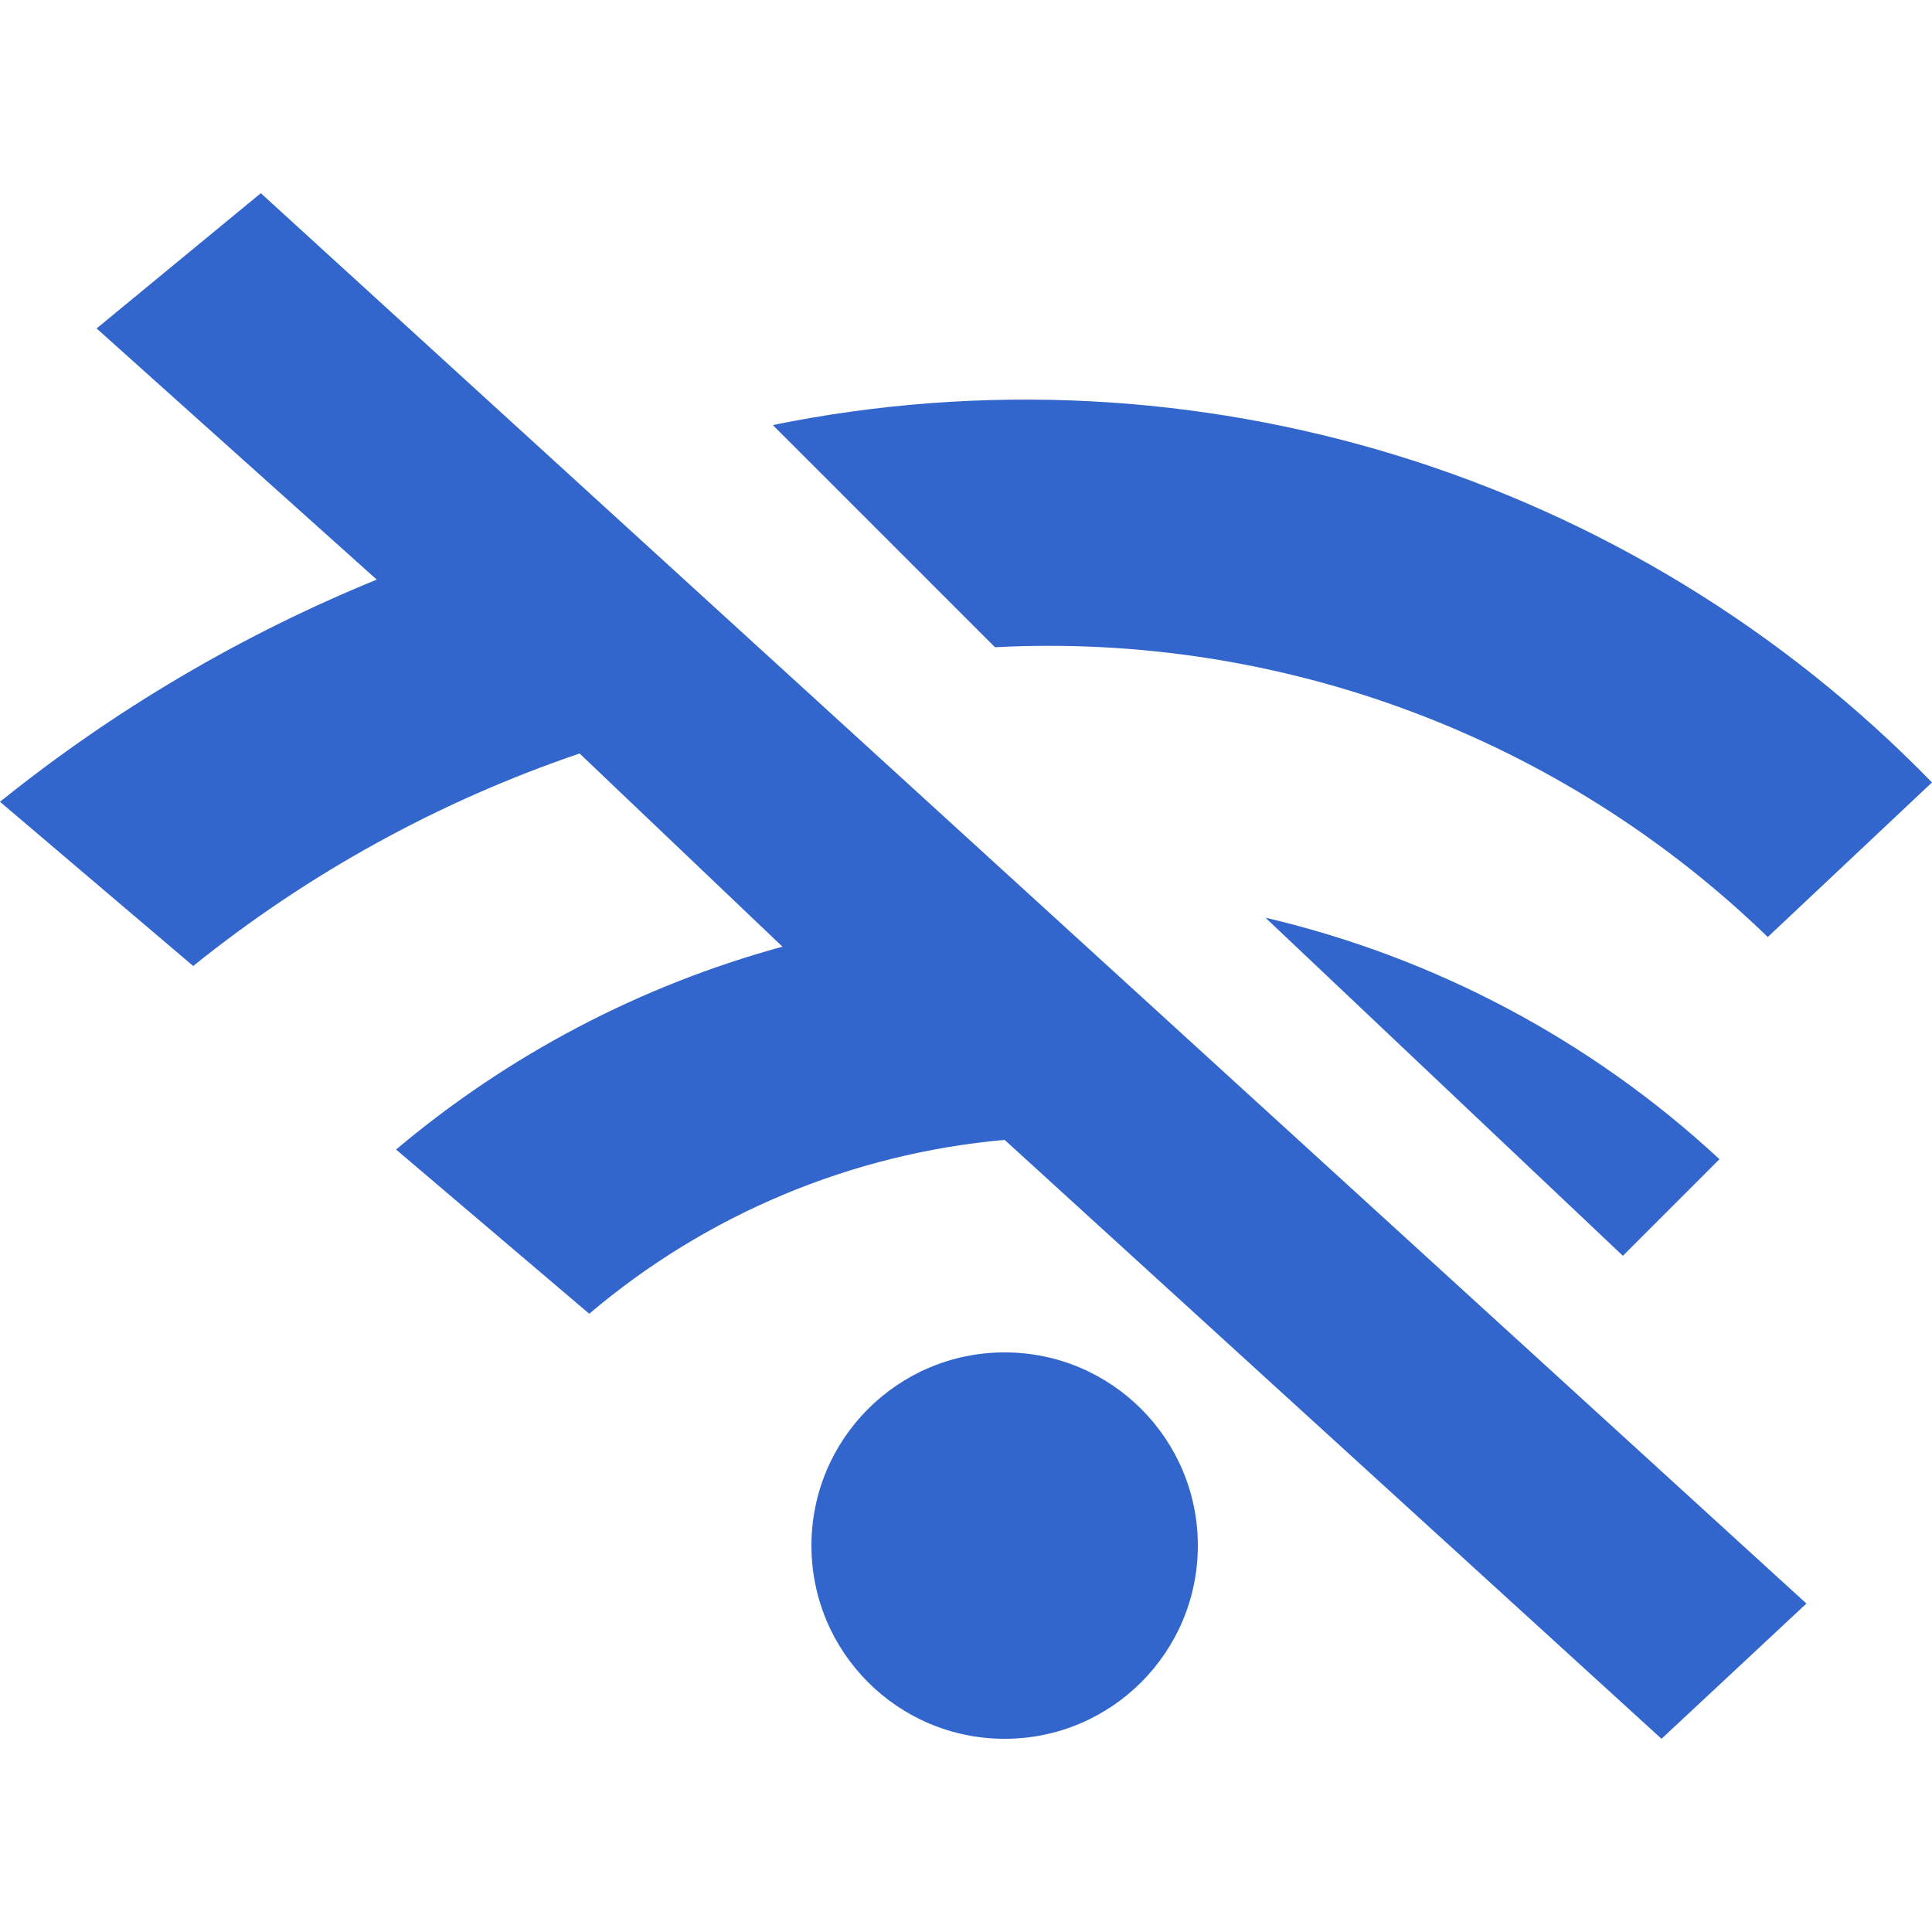
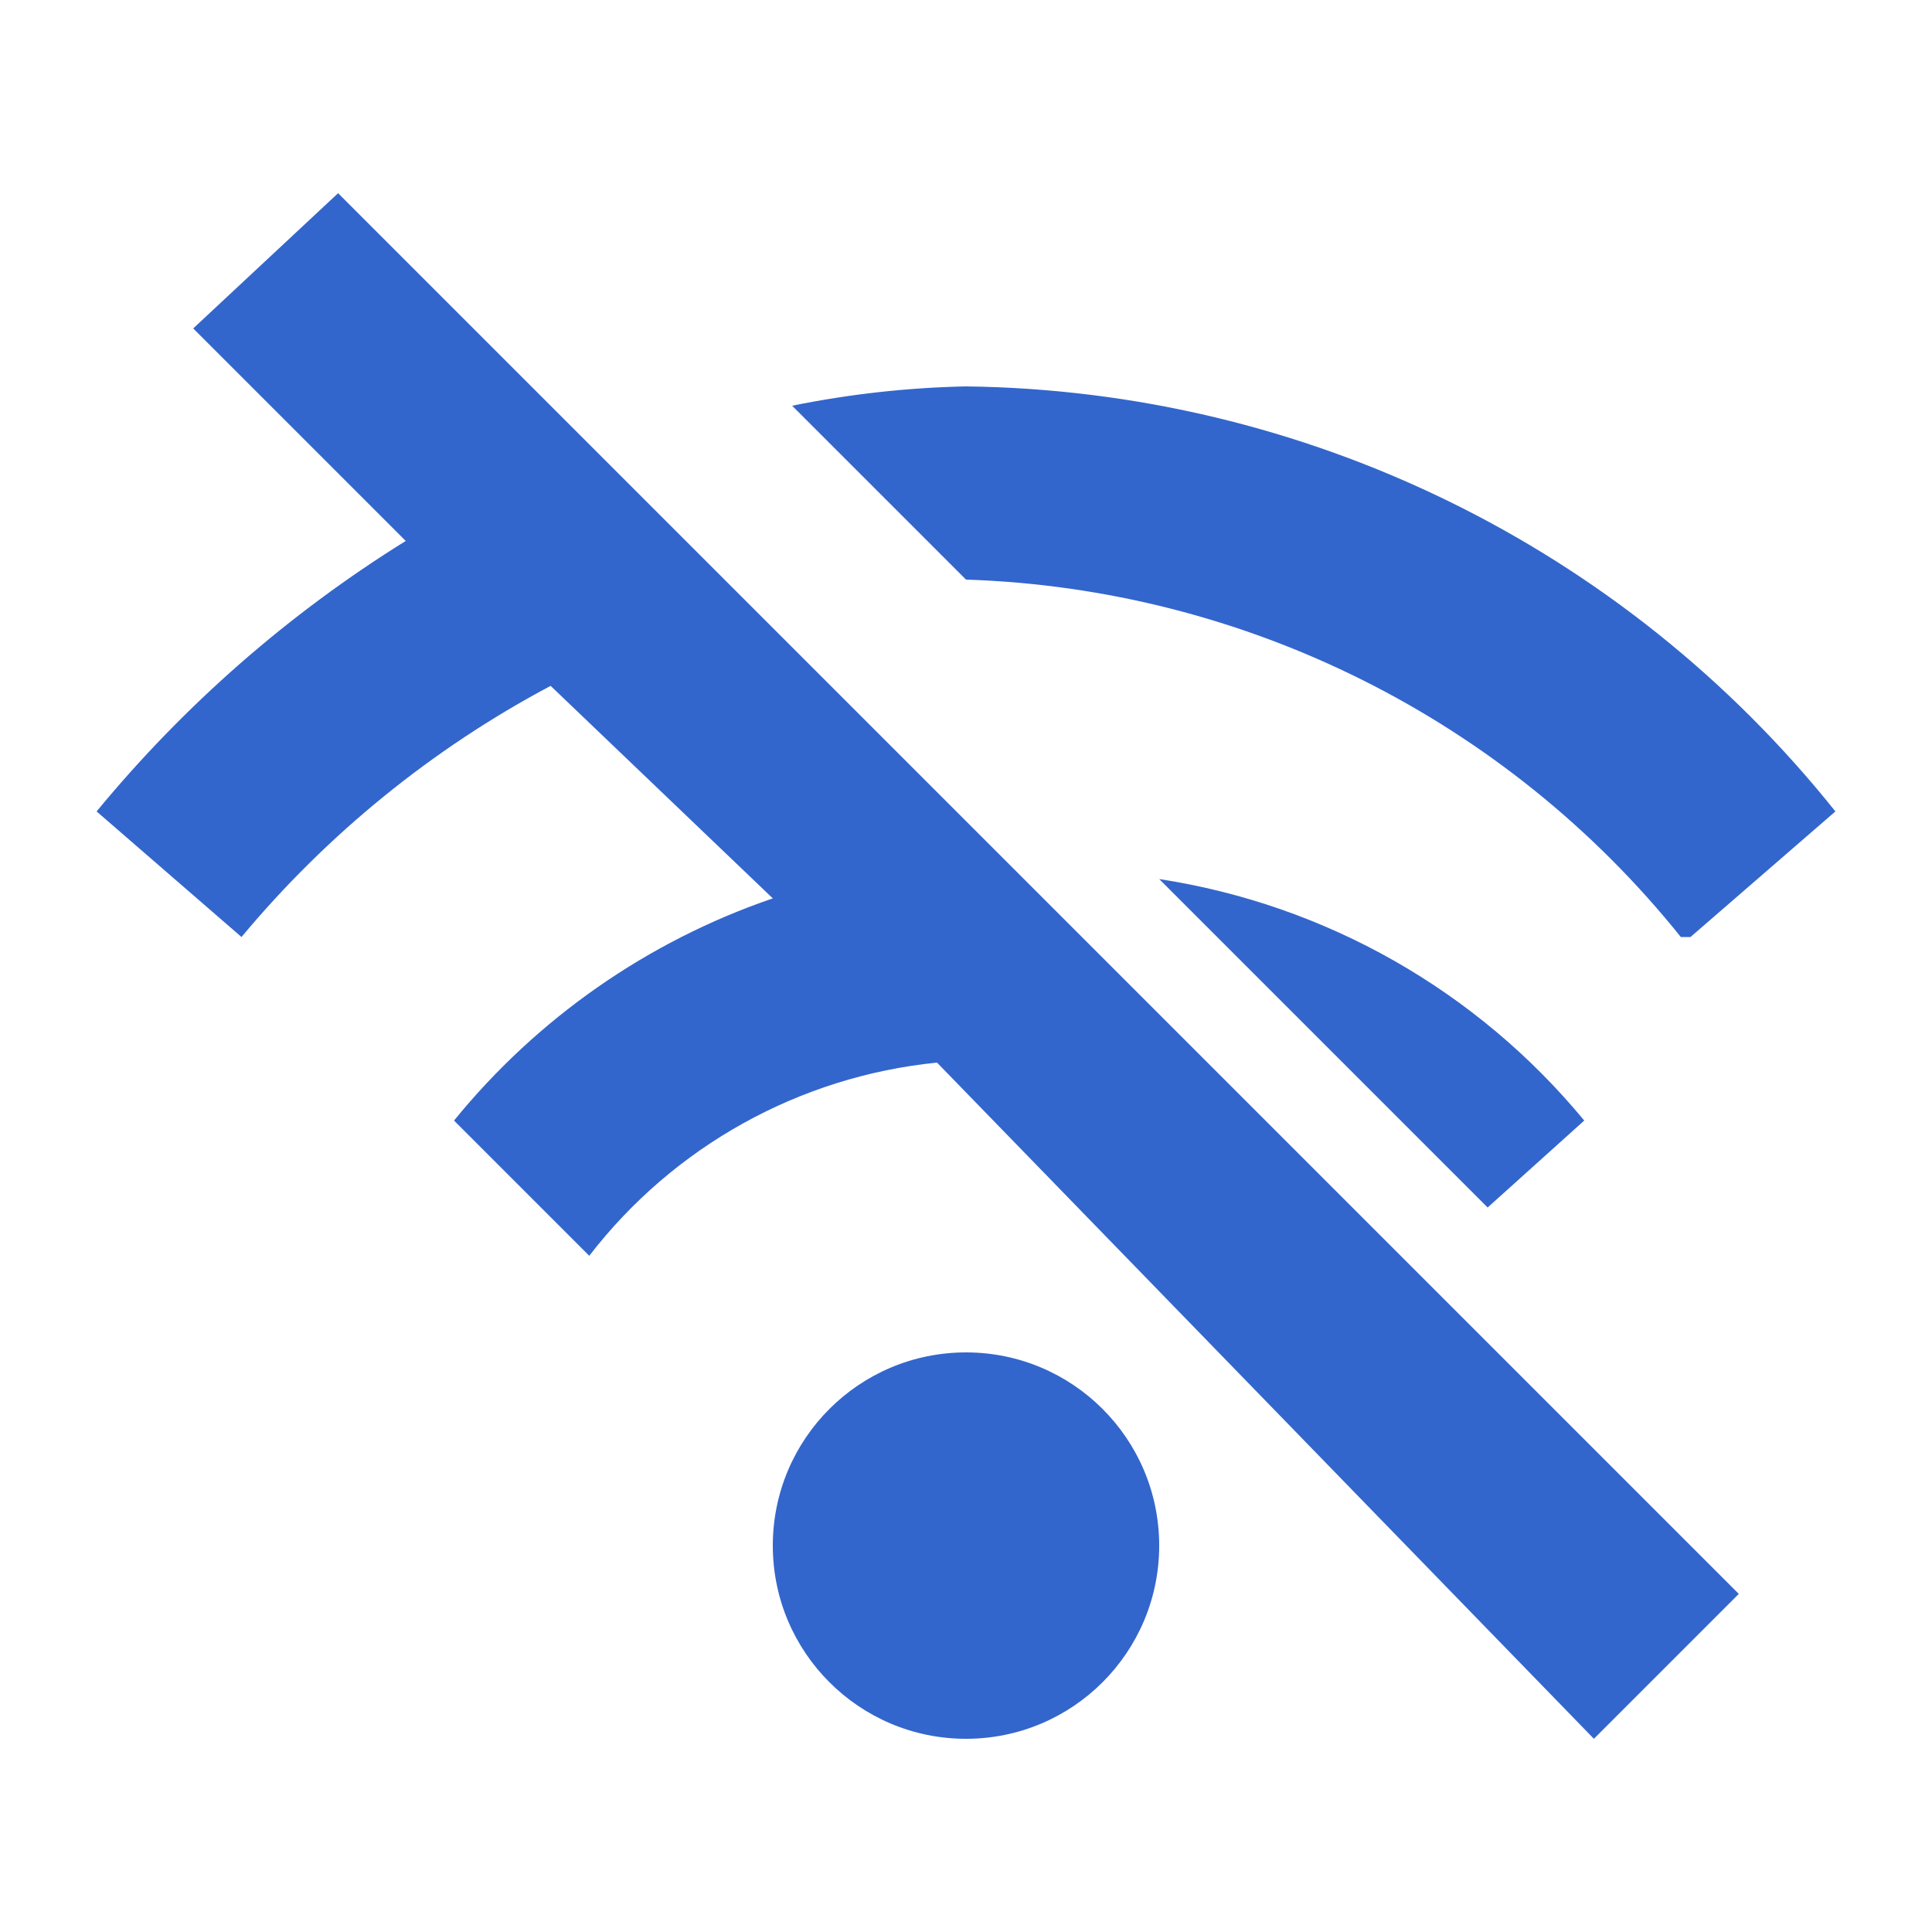
<svg xmlns="http://www.w3.org/2000/svg" width="20" height="20" viewBox="0 0 20 20">
  <g fill="#36c">
+     <path d="M12 16a2 2 0 11-2-2 2 2 0 012 2zm4.4-4.4A7.1 7.1 0 0012 9.1l3.4 3.4zm1.1-1.9L19 8.4A11.7 11.7 0 0010 4a10.1 10.1 0 00-1.8.2L10 6a9.9 9.9 0 017.4 3.7zM3.5 2L2 3.4l2.2 2.2A13.1 13.1 0 001 8.4l1.5 1.3a10.7 10.7 0 013.2-2.6L8 9.3a7.3 7.3 0 00-3.3 2.3L6.1 13a5.2 5.2 0 013.6-2l6.8 7 1.5-1.5z" />
    <path fill="none" d="M0 0h20v20H0V0z" />
-     <path d="M2.7 2l16 14.6-1.5 1.4-6.8-6.2a7.7 7.7 0 00-4.3 1.8l-2-1.7a10.5 10.5 0 014-2.1L6 7.8A13.1 13.1 0 002 10L0 8.3A15.7 15.7 0 013.9 6L1 3.4zm7.7 12a2 2 0 102 2 2 2 0 00-2-2zm6.4-1l-3.7-3.5a10.4 10.4 0 014.7 2.5zm1.5-3.3a10.7 10.7 0 00-8-3L8 4.4a13.1 13.1 0 0112 3.7z" />
  </g>
</svg>
